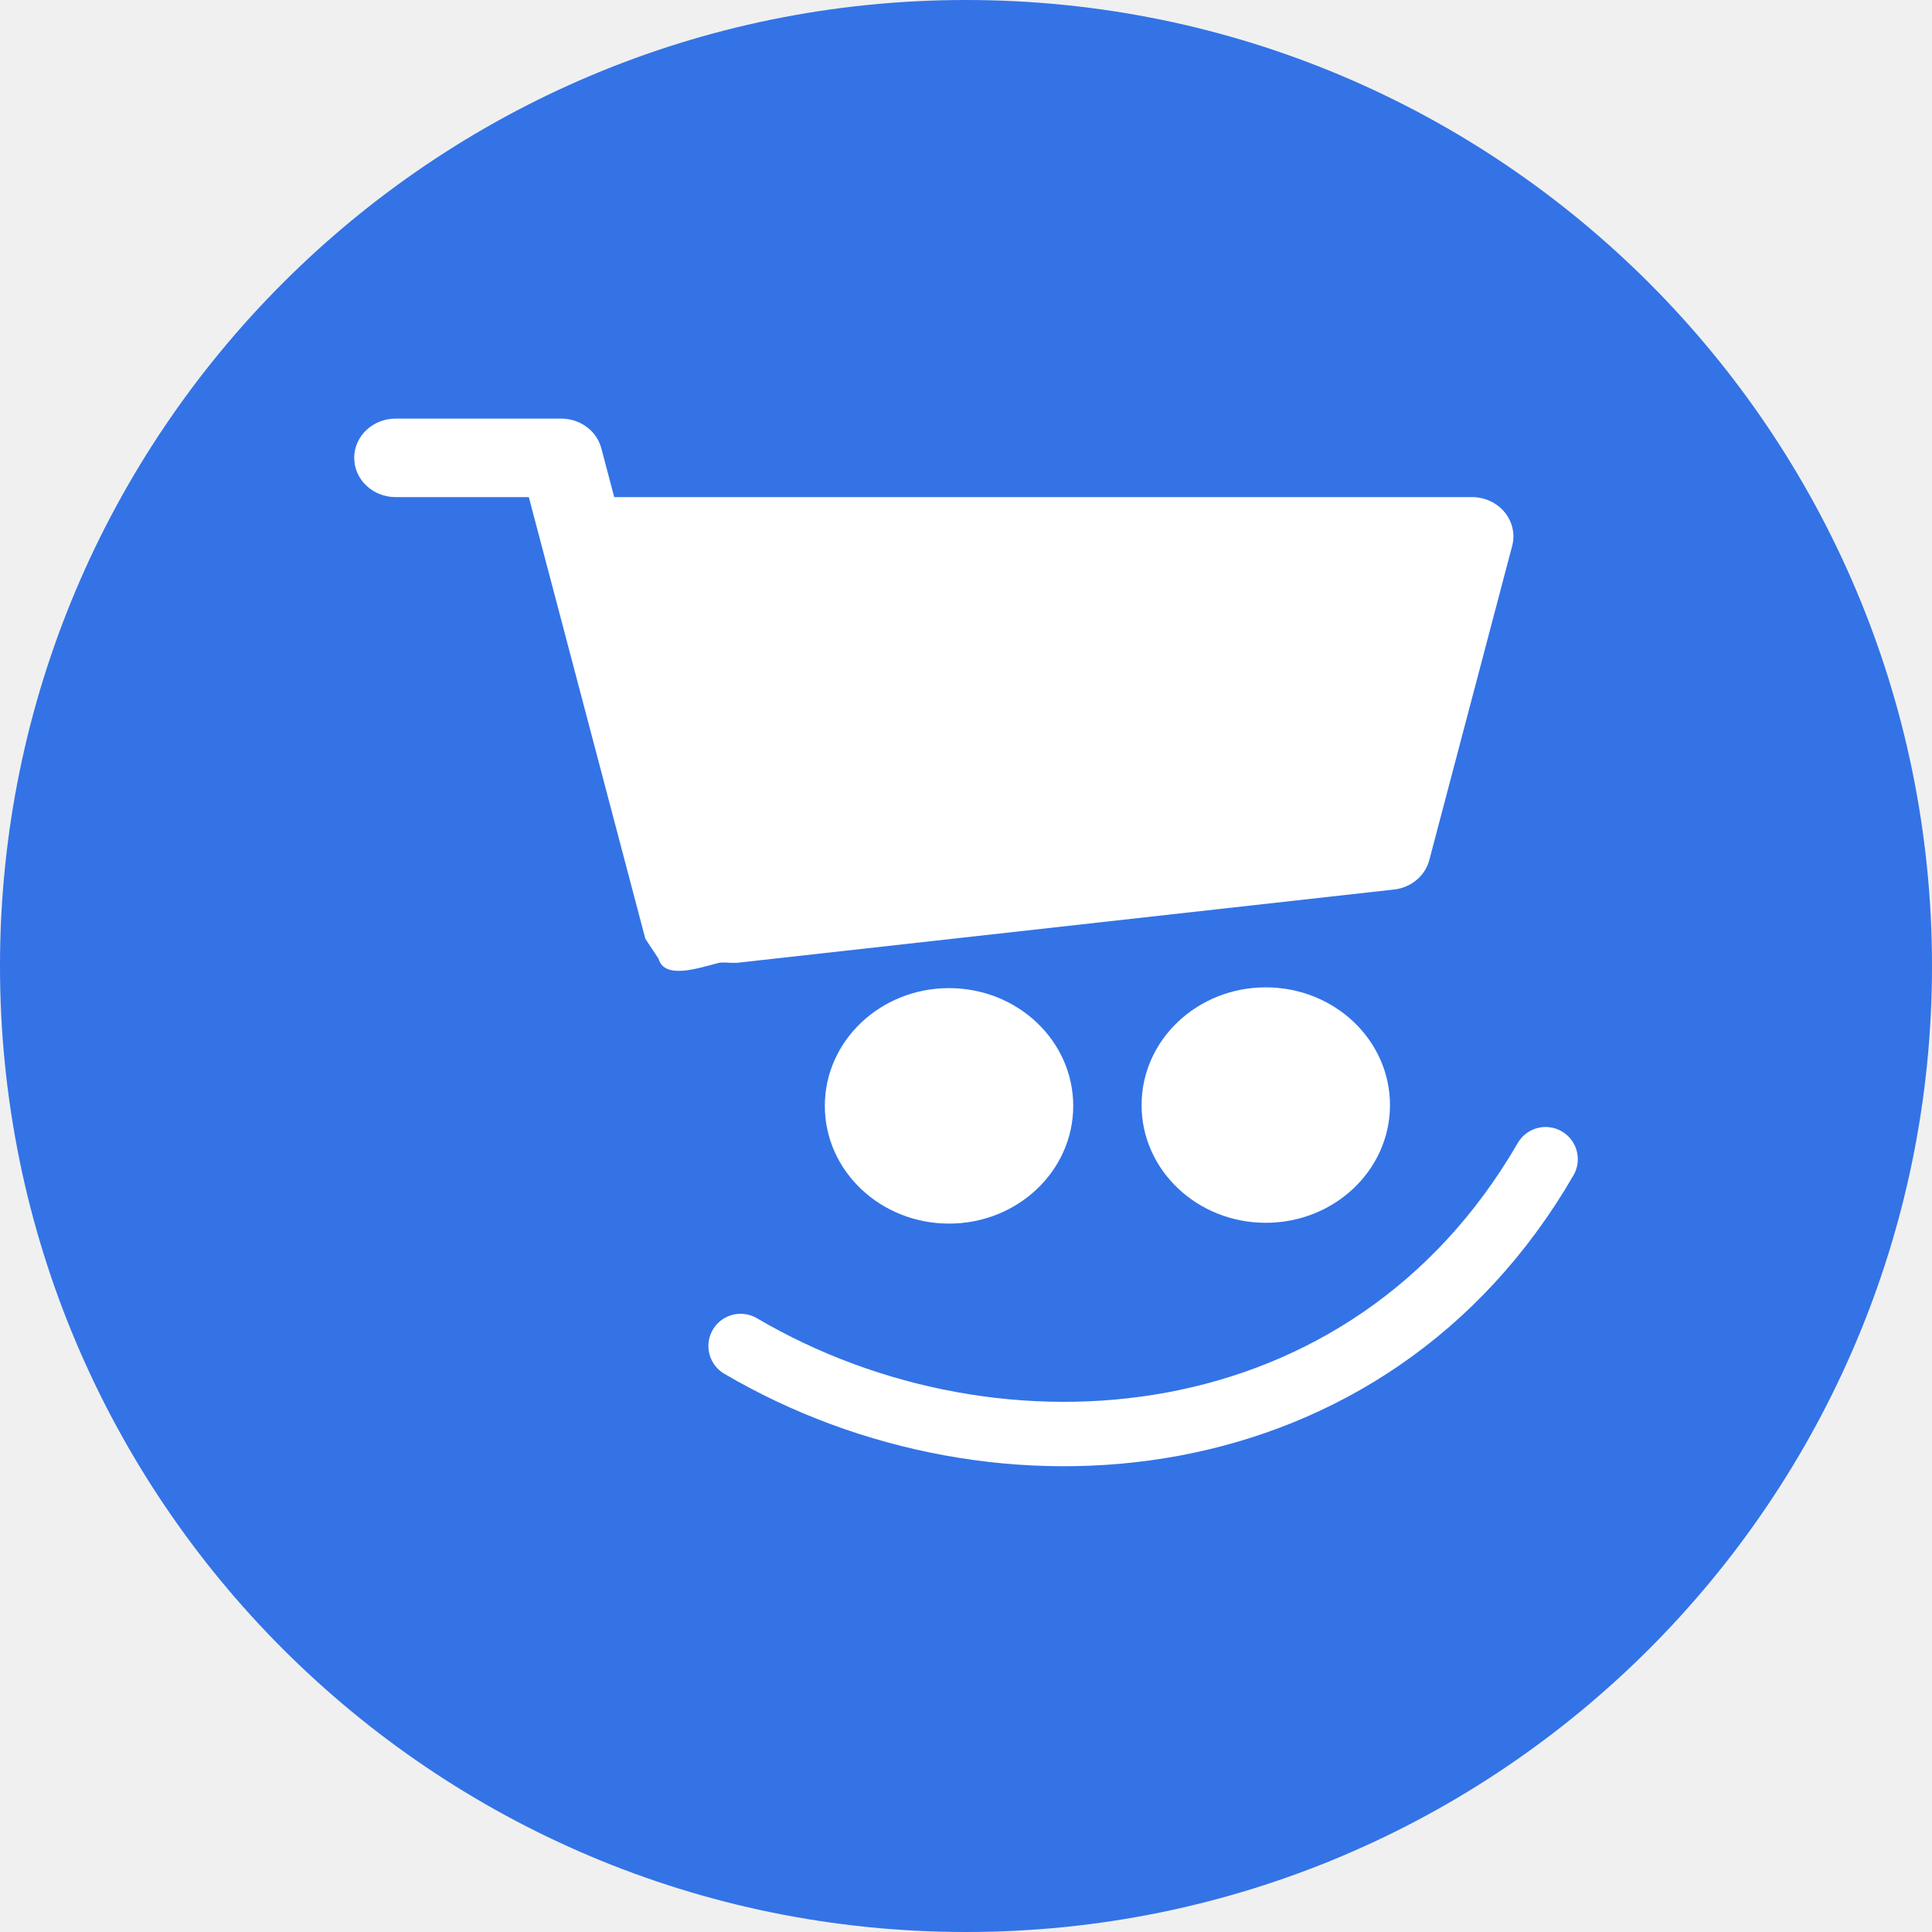
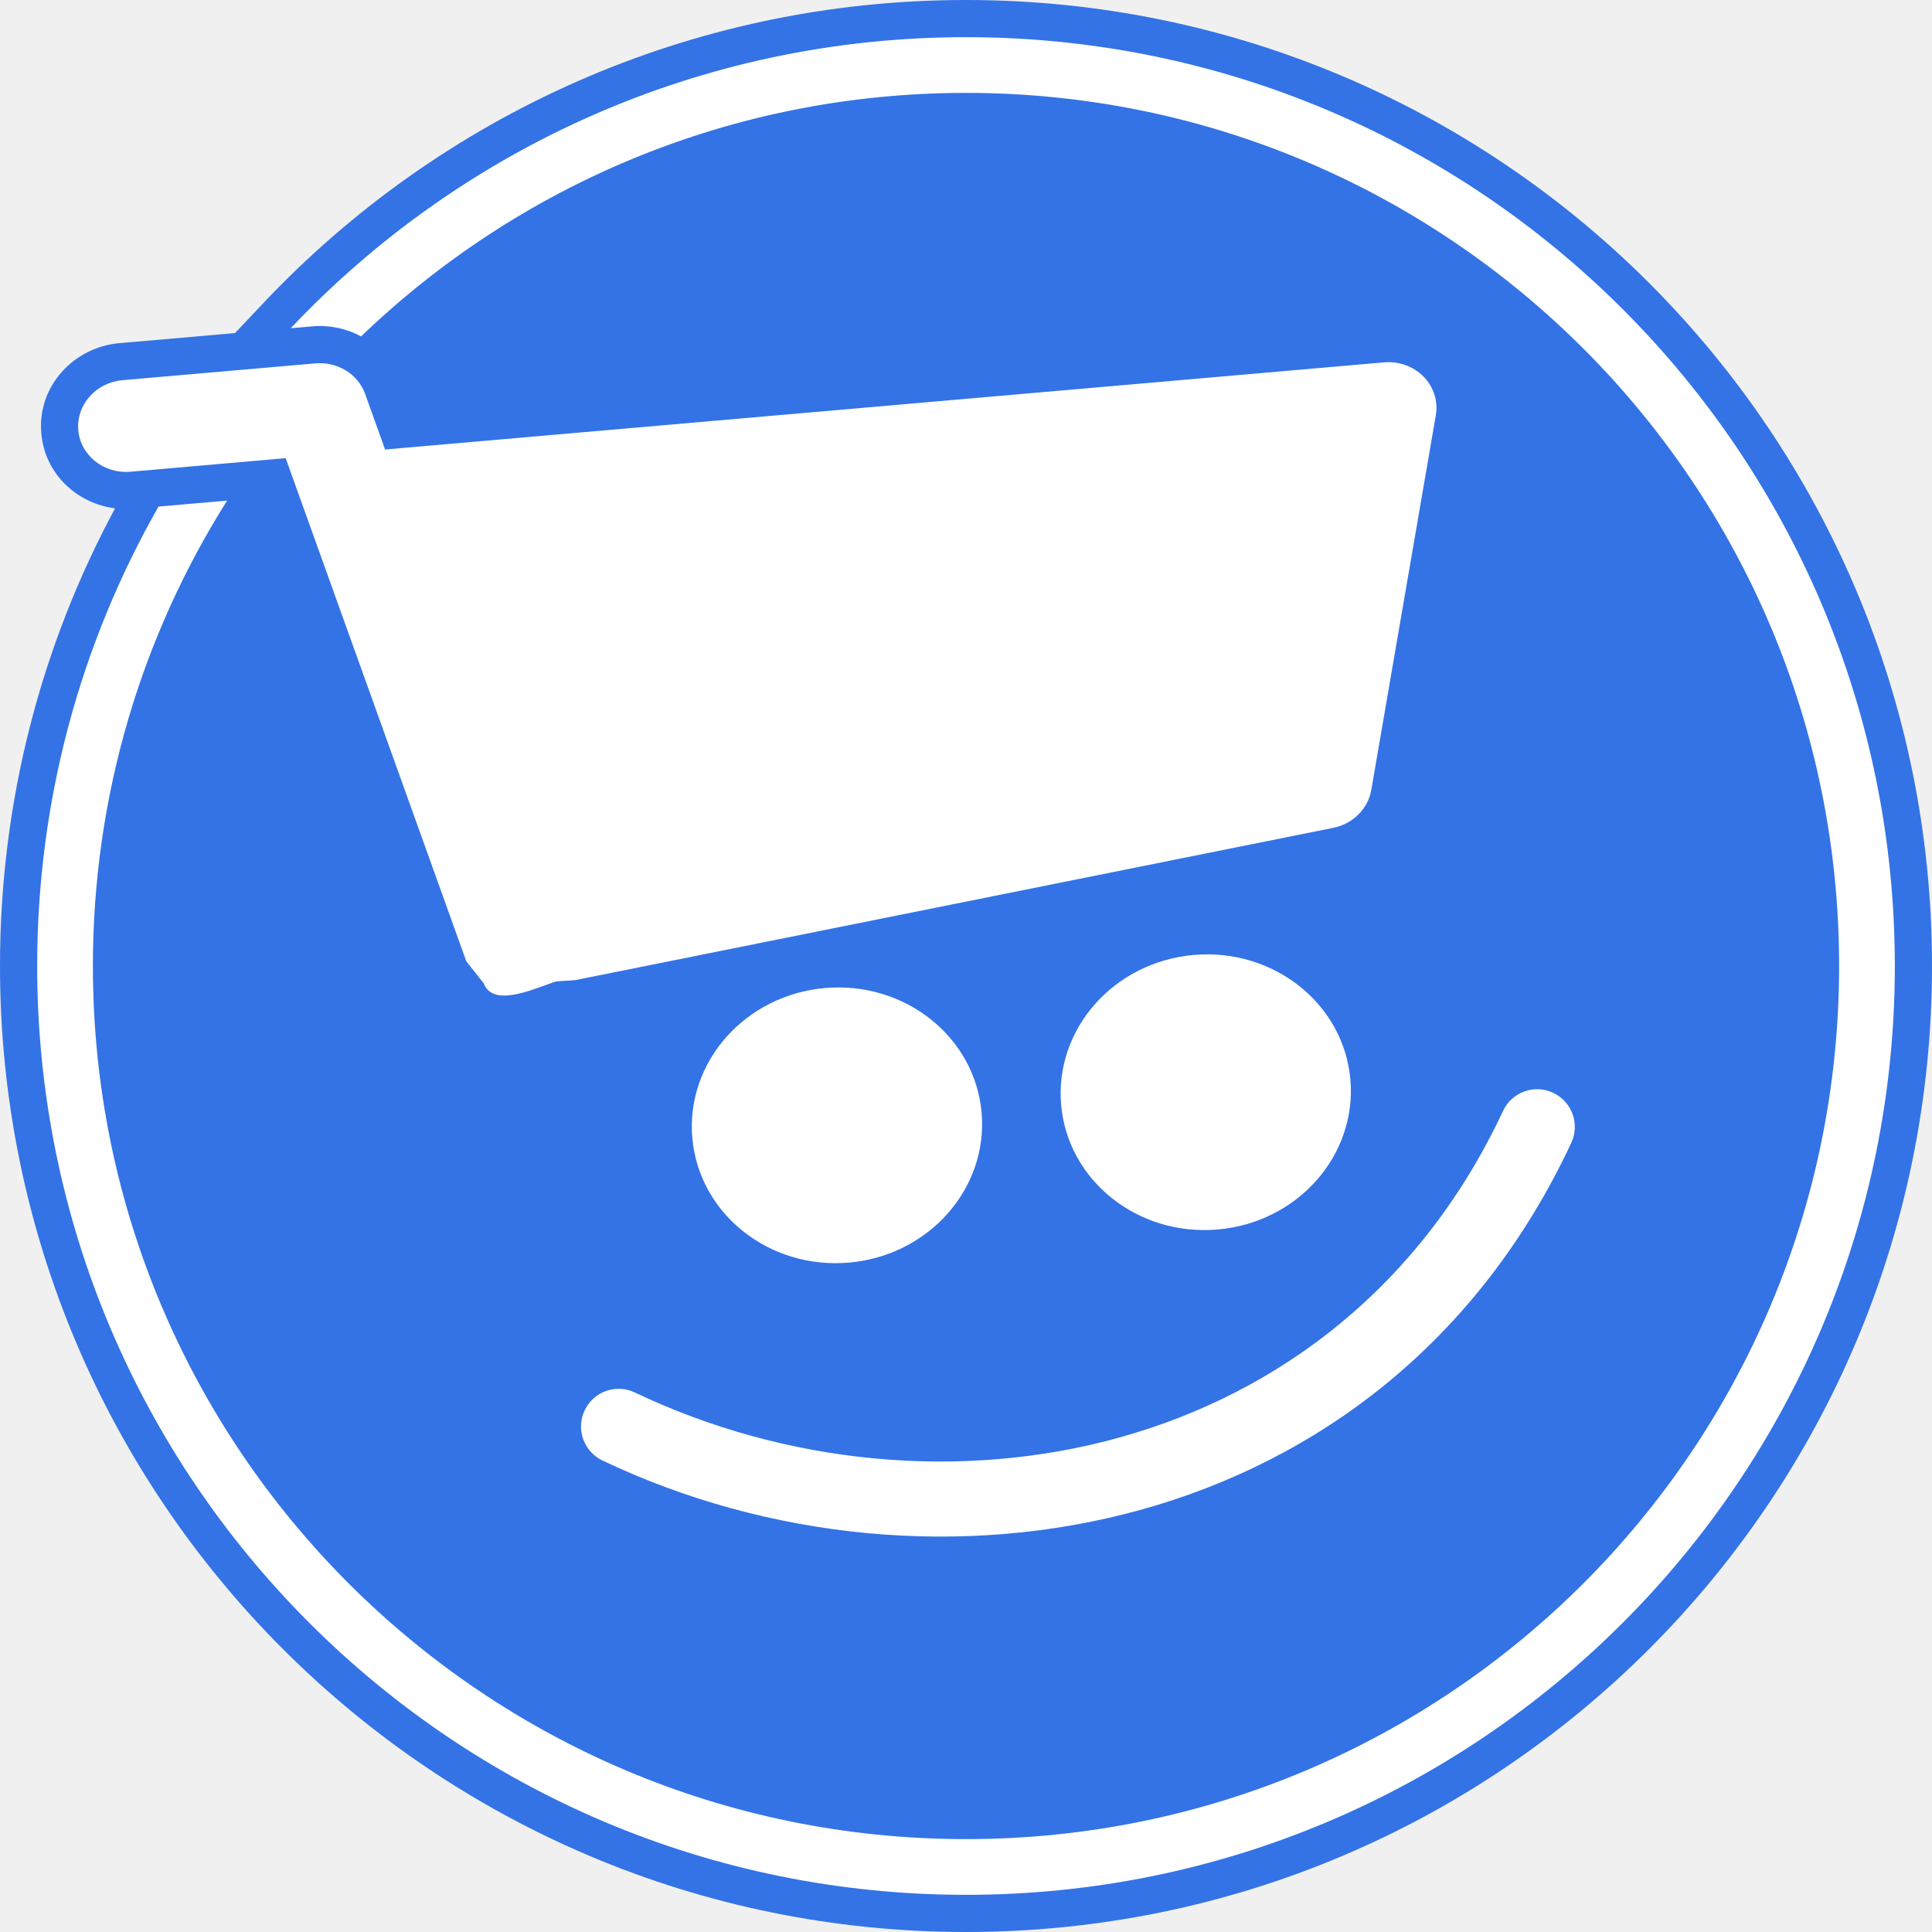
- <svg xmlns="http://www.w3.org/2000/svg" width="60" height="60" viewBox="0 0 60 60" fill="none">
-   <rect width="60" height="60" rx="30" fill="#3373E6" />
-   <path d="M17.428 13C18.018 13 18.532 13.381 18.675 13.924L19.075 15.438H45.713C46.108 15.437 46.482 15.61 46.726 15.905C46.972 16.204 47.059 16.594 46.96 16.961L44.388 26.711C44.259 27.202 43.823 27.566 43.293 27.625L22.889 29.901H22.708C22.668 29.901 22.407 29.88 22.328 29.901C21.643 30.079 20.638 30.421 20.45 29.772L20.042 29.155C20.039 29.145 20.037 29.135 20.034 29.125L16.423 15.438H12.286C11.576 15.438 11 14.892 11 14.219C11 13.546 11.576 13 12.286 13H17.428Z" fill="white" />
-   <path d="M29.473 38C31.603 38 33.33 36.363 33.33 34.344C33.33 32.324 31.603 30.687 29.473 30.687C27.343 30.687 25.616 32.324 25.616 34.344C25.616 36.363 27.343 38 29.473 38Z" fill="white" />
-   <path d="M43.167 34.319C43.167 36.339 41.44 37.975 39.31 37.975C37.179 37.975 35.453 36.339 35.453 34.319C35.453 32.3 37.179 30.663 39.31 30.663C41.44 30.663 43.167 32.3 43.167 34.319Z" fill="white" />
-   <path d="M23 41.801C31 46.5 42.5 45.5 48 36" stroke="white" stroke-width="2" stroke-linecap="round" />
+ <svg xmlns="http://www.w3.org/2000/svg" width="50" height="50" viewBox="0 0 50 50" fill="none">
+   <g clip-path="url(#clip0_25709_226)">
+     <path d="M25 0C17.84 0 11.381 3.011 6.825 7.834L6.082 8.62L3.087 8.881C1.919 8.983 0.961 9.985 1.069 11.216C1.161 12.276 2.001 13.031 2.978 13.156C1.078 16.682 0 20.716 0 25C0 38.807 11.193 50 25 50C38.807 50 50 38.807 50 25C50 11.193 38.807 0 25 0Z" fill="#3373E6" />
+     <path d="M25 47.596C37.48 47.596 47.596 37.48 47.596 25C47.596 12.521 37.48 2.404 25 2.404C18.923 2.404 13.406 4.803 9.345 8.706C8.964 8.501 8.523 8.407 8.078 8.446L7.524 8.494C11.906 3.856 18.115 0.962 25 0.962C38.276 0.962 49.038 11.724 49.038 25C49.038 38.276 38.276 49.038 25 49.038C11.724 49.038 0.962 38.276 0.962 25C0.962 20.675 2.104 16.616 4.103 13.11L5.878 12.955C3.678 16.442 2.404 20.572 2.404 25C2.404 37.48 12.521 47.596 25 47.596Z" fill="white" />
+     <path d="M9.45 10.196C9.266 9.681 8.734 9.354 8.162 9.404L3.171 9.839C2.482 9.899 1.969 10.479 2.026 11.133C2.083 11.787 2.688 12.268 3.378 12.208L7.393 11.857L12.058 24.852L12.064 24.87L12.068 24.88L12.516 25.445C12.732 26.003 13.534 25.71 14.166 25.478C14.229 25.455 14.291 25.432 14.35 25.411C14.408 25.391 14.574 25.385 14.664 25.381L14.665 25.381C14.691 25.381 14.71 25.38 14.719 25.379L14.894 25.364L34.503 21.425C35.012 21.322 35.405 20.932 35.489 20.444L37.158 10.752C37.223 10.387 37.106 10.015 36.841 9.747C36.58 9.48 36.202 9.344 35.818 9.378L9.966 11.633L9.45 10.196Z" fill="white" />
+     <path d="M25.404 28.797C25.575 30.759 24.038 32.496 21.971 32.676C19.903 32.856 18.089 31.412 17.917 29.45C17.746 27.488 19.283 25.751 21.351 25.57C23.418 25.39 25.233 26.834 25.404 28.797Z" fill="white" />
+     <path d="M31.515 31.819C33.582 31.639 35.119 29.902 34.948 27.94C34.777 25.978 32.962 24.534 30.895 24.714C28.828 24.894 27.291 26.631 27.462 28.593C27.633 30.555 29.448 32 31.515 31.819Z" fill="white" />
+     <path d="M15.131 36.499C15.362 36.012 15.943 35.806 16.429 36.037C24.23 39.753 34.651 37.839 38.899 28.75C39.127 28.262 39.707 28.052 40.194 28.281C40.682 28.509 40.892 29.09 40.664 29.578C35.847 39.882 24.116 41.859 15.592 37.798C15.106 37.567 14.9 36.985 15.131 36.499Z" fill="white" />
+   </g>
+   <defs>
+     <clipPath id="clip0_25709_226">
+       <rect width="50" height="50" fill="white" />
+     </clipPath>
+   </defs>
</svg>
